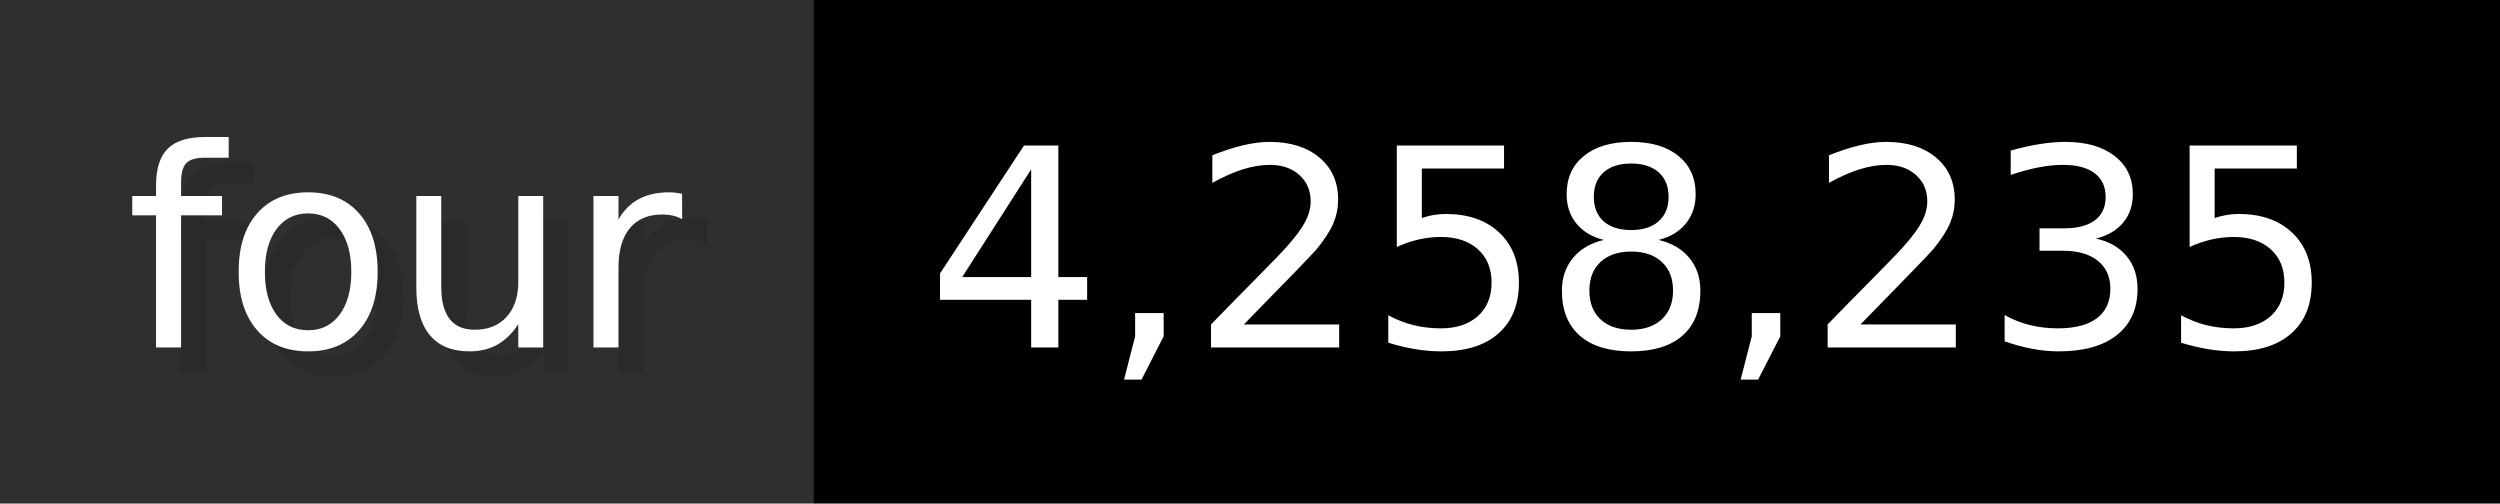
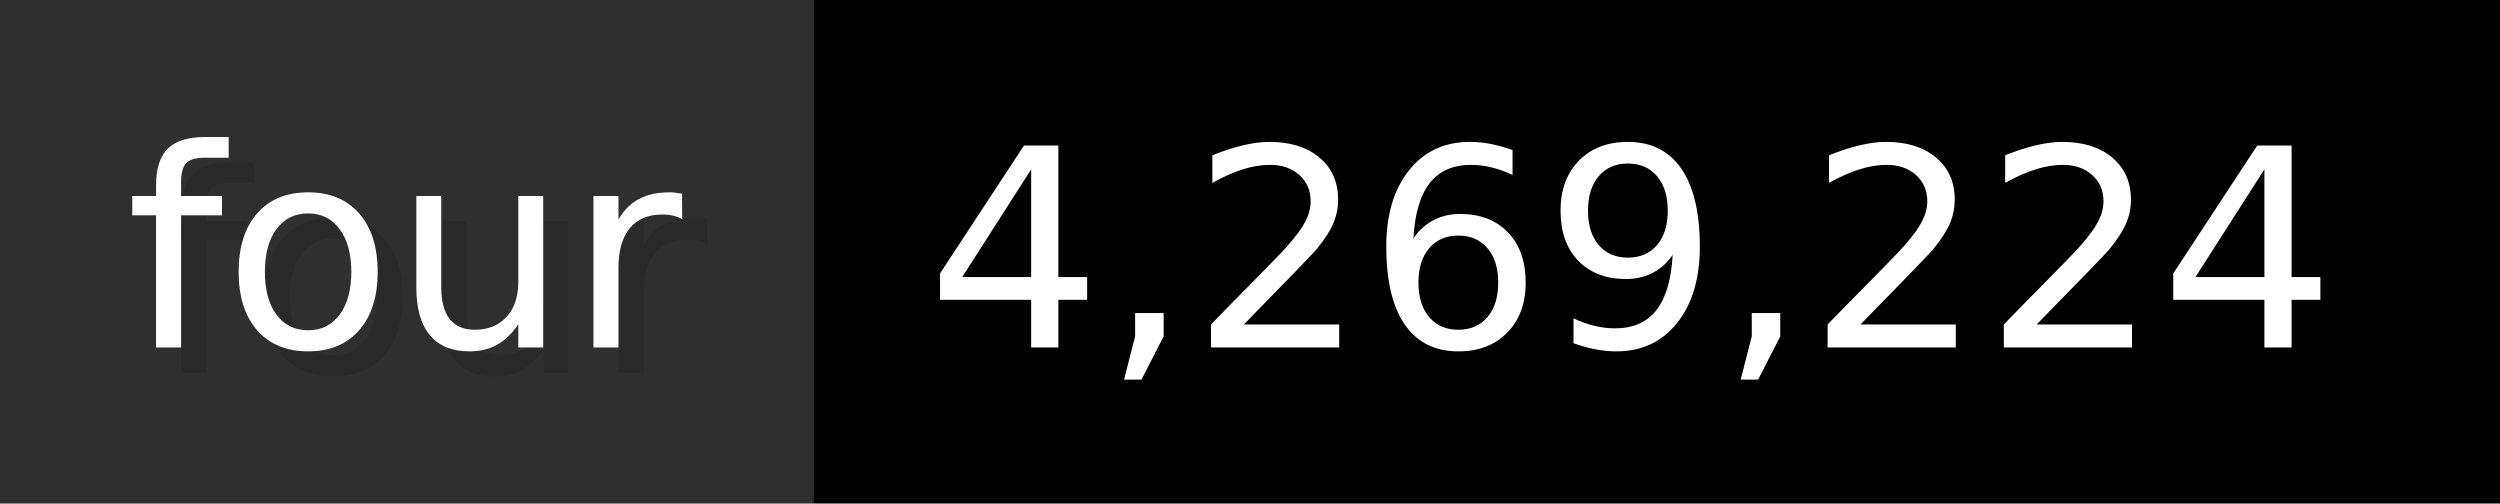
- <svg xmlns="http://www.w3.org/2000/svg" width="99.3" height="20" viewBox="0 0 993 200" role="img" aria-label="four: 4,258,235">
+ <svg xmlns="http://www.w3.org/2000/svg" width="99.3" height="20" viewBox="0 0 993 200" role="img" aria-label="four: 4,269,224">
  <g>
    <rect fill="#2F2F2F" width="323" height="200" />
    <rect fill="#" x="323" width="670" height="200" />
  </g>
  <g aria-hidden="true" fill="#fff" text-anchor="start" font-family="Verdana,DejaVu Sans,sans-serif" font-size="110">
    <text x="60" y="148" textLength="223" fill="#000" opacity="0.1">four</text>
    <text x="50" y="138" textLength="223">four</text>
-     <text x="378" y="148" textLength="570" fill="#000" opacity="0.1">4,258,235</text>
-     <text x="368" y="138" textLength="570">4,258,235</text>
+     <text x="378" y="148" textLength="570" fill="#000" opacity="0.1">4,269,224</text>
+     <text x="368" y="138" textLength="570">4,269,224</text>
  </g>
</svg>
